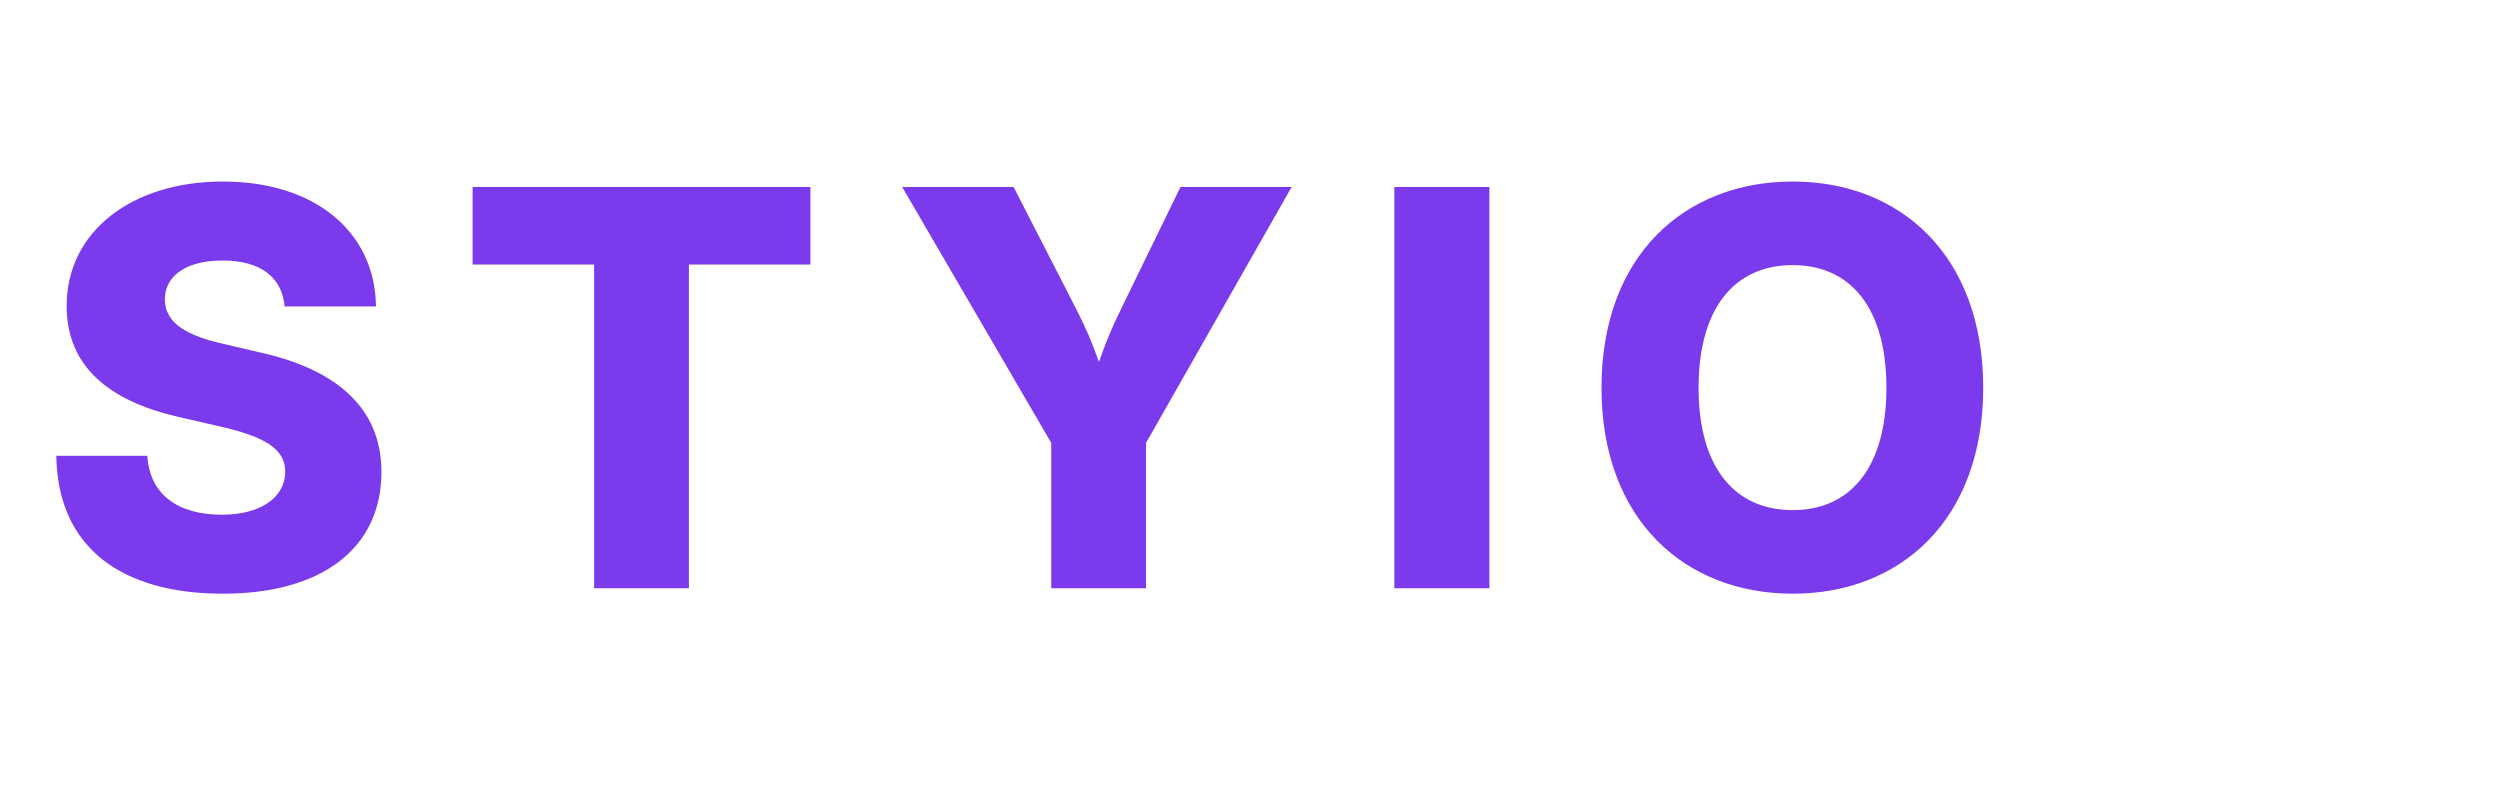
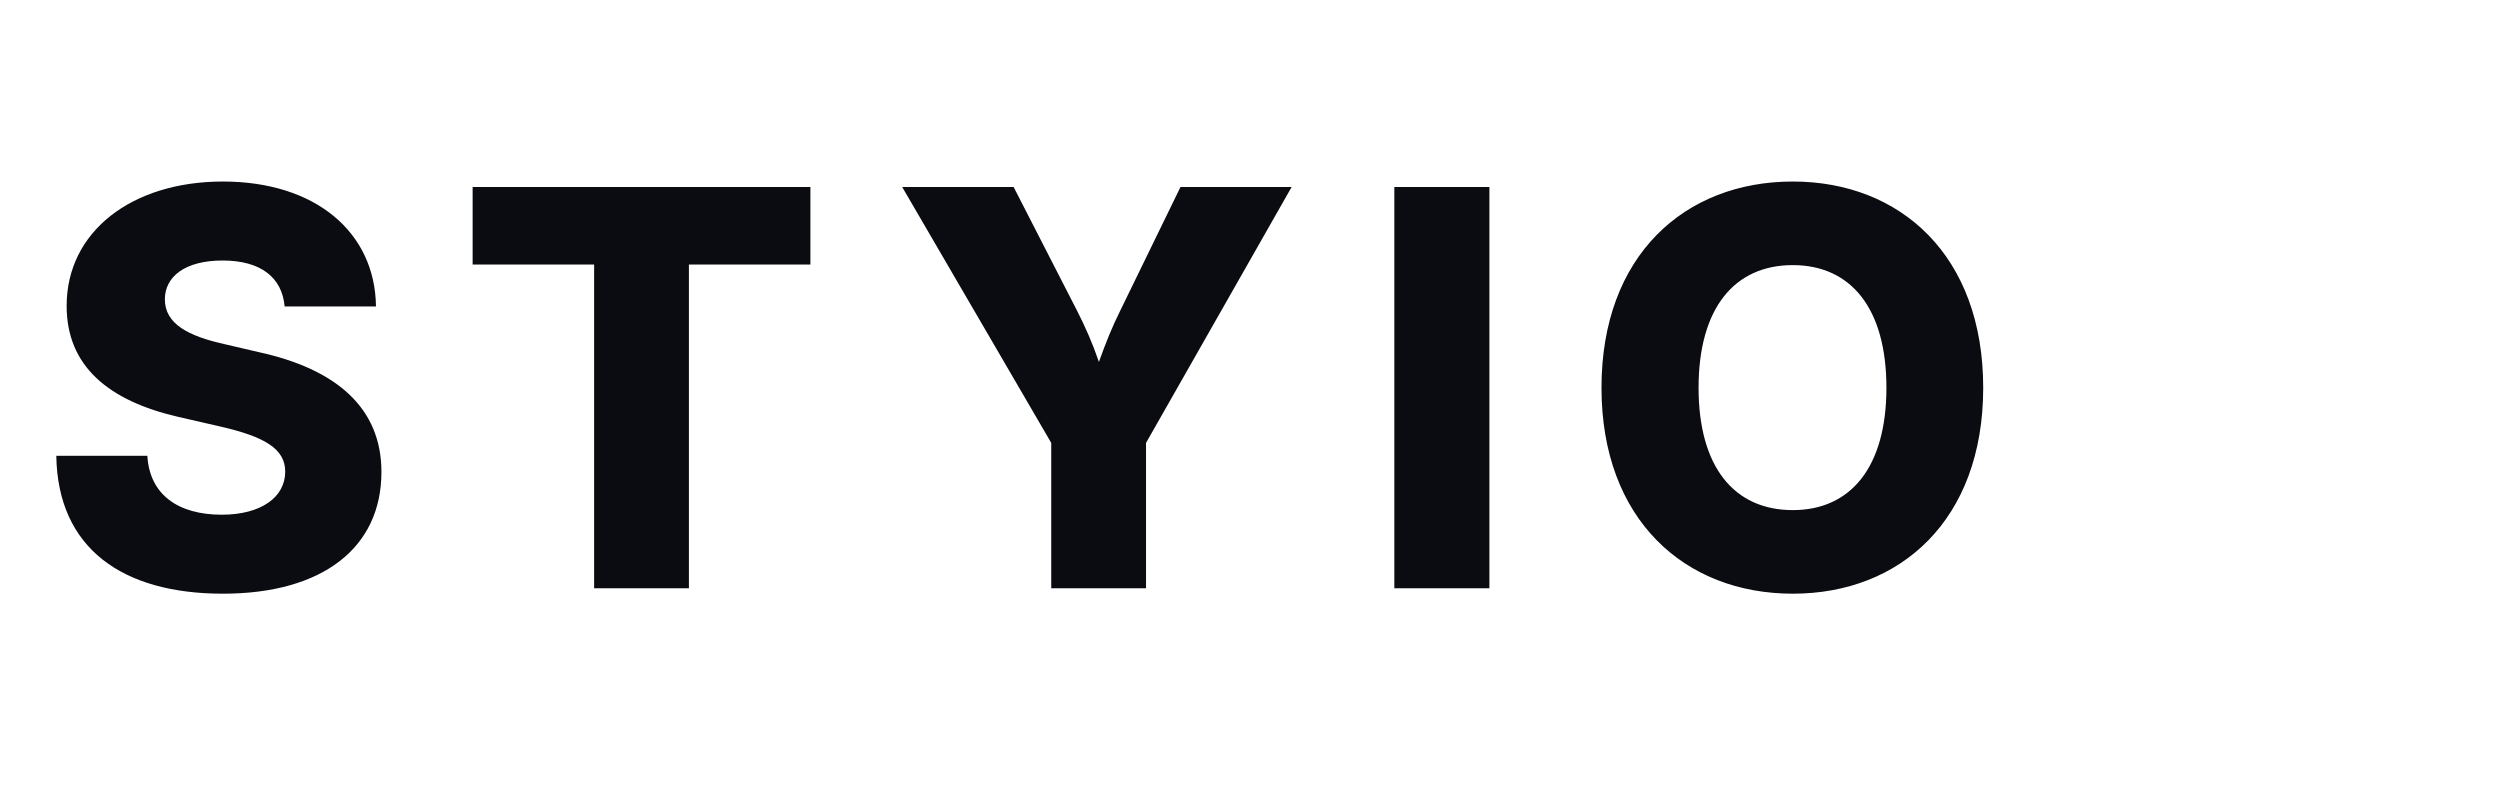
<svg xmlns="http://www.w3.org/2000/svg" viewBox="0 0 136 44" role="img" aria-labelledby="title desc">
-   <text x="2" y="32" fill="#7C3AED" font-family="Inter, ui-sans-serif, system-ui, -apple-system, BlinkMacSystemFont, Segoe UI, sans-serif" font-size="30" font-weight="820" letter-spacing="3.2">STYIO</text>
+   <style>
+     text { fill: #0B0C11; }
+     @media (prefers-color-scheme: dark) {
+       text { fill: #F7FBFC; }
+     }
+   </style>
+   <text x="2" y="32" font-family="Inter, ui-sans-serif, system-ui, -apple-system, BlinkMacSystemFont, Segoe UI, sans-serif" font-size="30" font-weight="820" letter-spacing="3.2">STYIO</text>
</svg>
